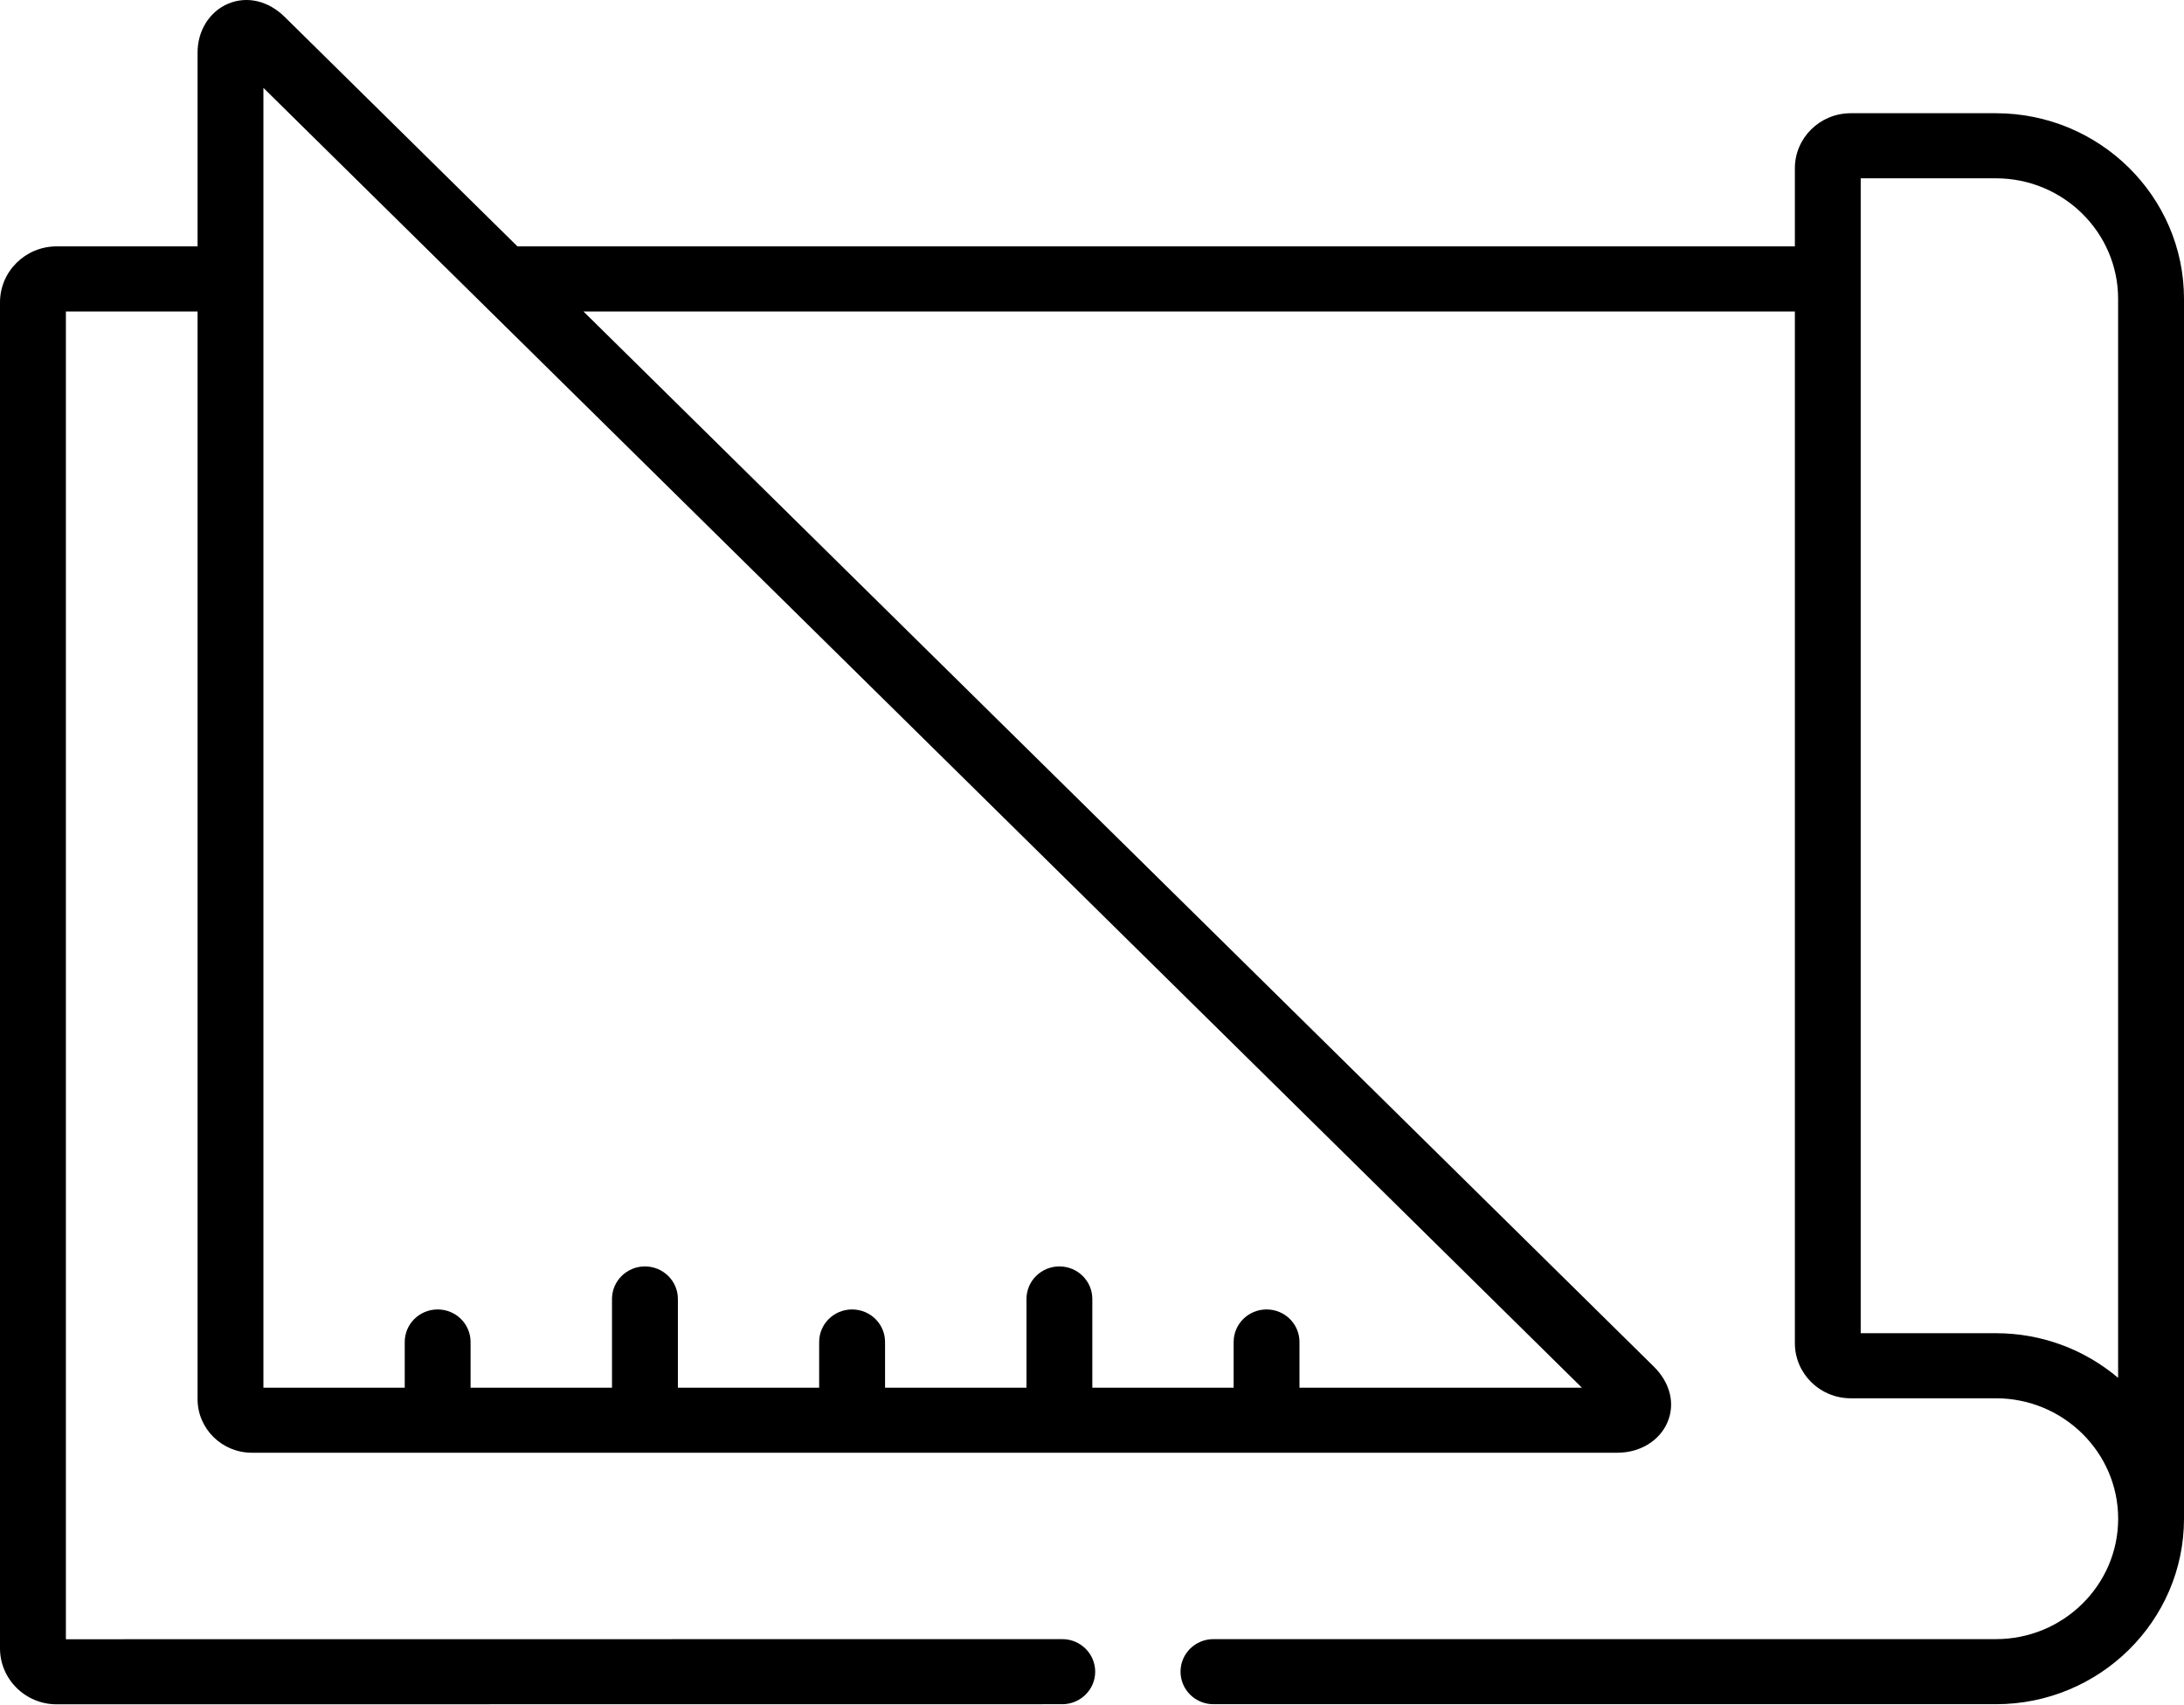
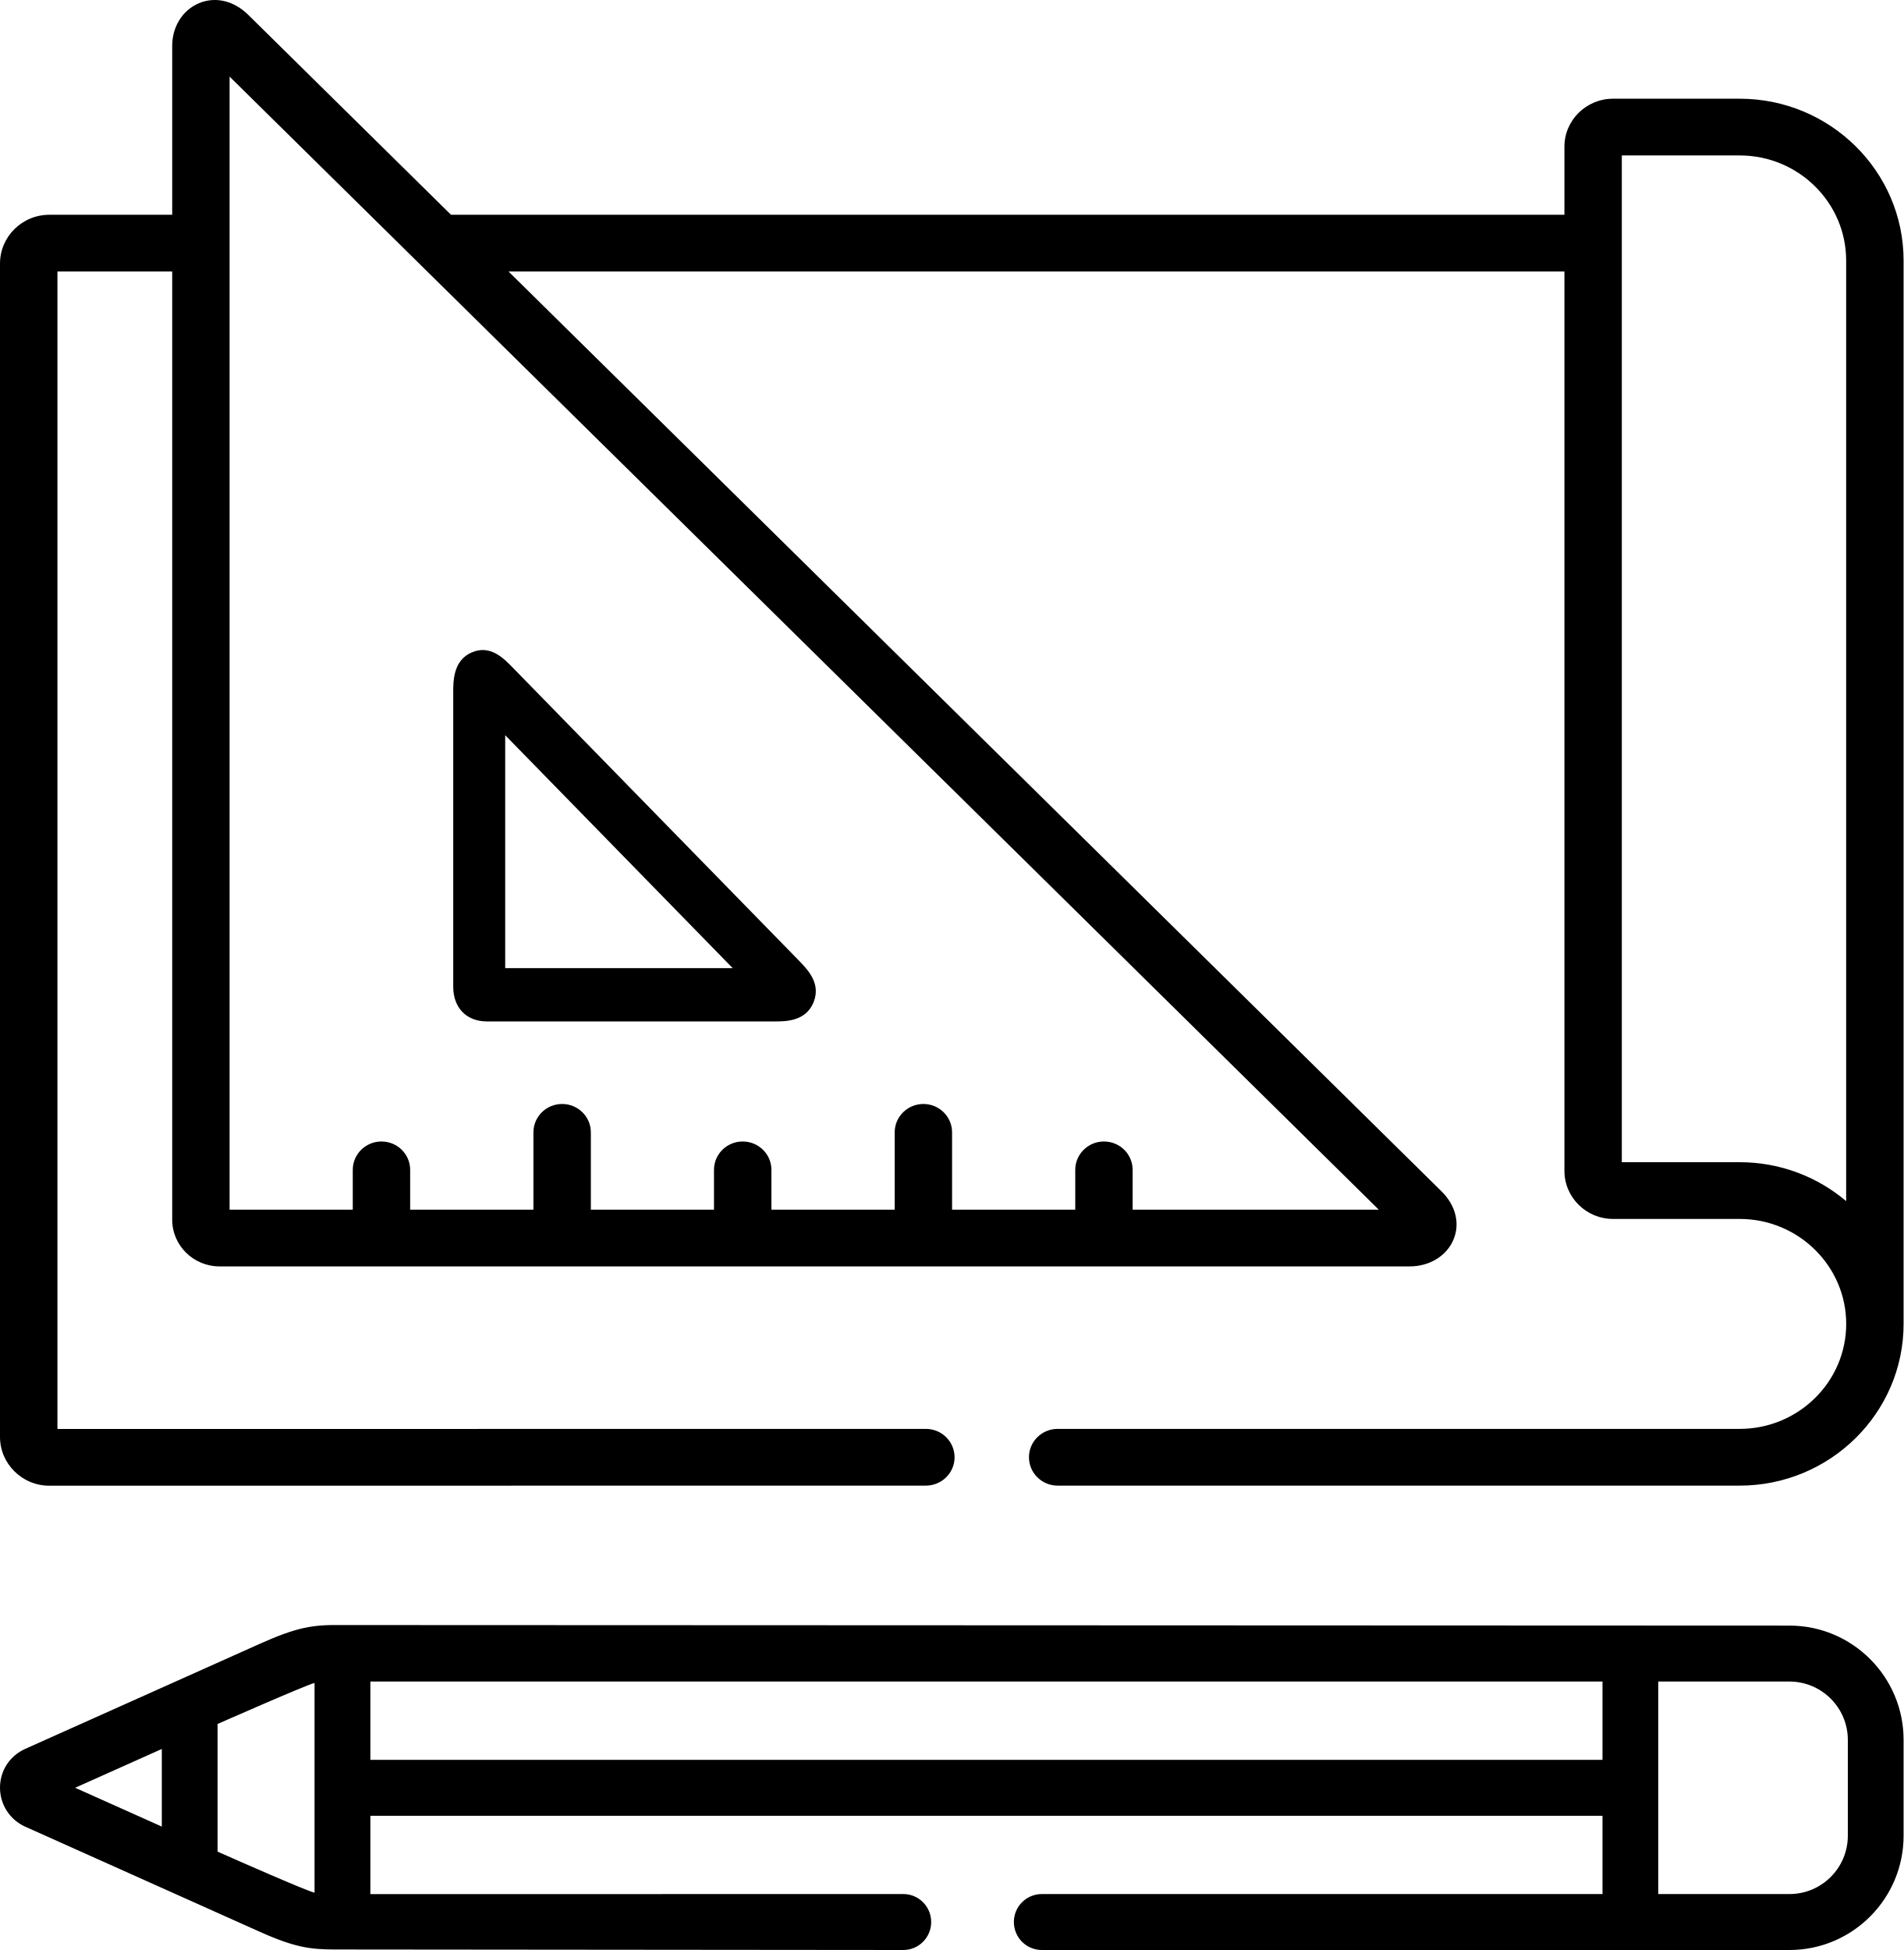
- <svg xmlns="http://www.w3.org/2000/svg" width="41" height="32" viewBox="0 0 41 32" fill="none">
+ <svg xmlns="http://www.w3.org/2000/svg" width="41" height="42" viewBox="0 0 41 42" fill="none">
+   <path fill-rule="evenodd" clip-rule="evenodd" d="M38.543 35.013C38.543 35.013 7.364 35.001 7.358 35.001C6.744 34.993 6.413 35.039 5.596 35.405L0.548 37.666C0.21 37.816 -0 38.137 3.65018e-07 38.505C0 38.869 0.216 39.199 0.546 39.345C2.201 40.088 5.596 41.608 5.596 41.608C6.36 41.95 6.692 41.989 7.235 41.989L19.456 42C19.788 42 20.056 41.73 20.056 41.397C20.056 41.065 19.788 40.795 19.456 40.795C19.456 40.795 8.026 40.795 7.977 40.796V39.109H34.515V40.795H22.438C22.106 40.795 21.837 41.065 21.837 41.397C21.837 41.73 22.106 42 22.438 42H38.543C39.898 42 41 40.896 41 39.539V37.474C41 36.117 39.898 35.013 38.543 35.013ZM3.485 37.67V39.342L2.907 39.083L2.907 39.083L2.907 39.083L2.907 39.083C2.477 38.891 2.048 38.699 1.618 38.506L3.485 37.67ZM4.686 37.132V39.881C5.125 40.077 6.597 40.724 6.775 40.766V36.248C6.597 36.289 4.686 37.132 4.686 37.132ZM7.977 37.904V36.218C8.026 36.218 8.077 36.218 8.131 36.218H34.515V37.904H7.977ZM38.543 40.795C39.235 40.795 39.799 40.232 39.799 39.539V37.474C39.799 36.782 39.235 36.218 38.543 36.218H35.716V40.795H38.543Z" fill="black" />
  <path fill-rule="evenodd" clip-rule="evenodd" d="M1.063 32L19.941 31.998C20.283 31.998 20.56 31.724 20.56 31.387C20.559 31.049 20.283 30.776 19.941 30.776L1.237 30.778V5.848H3.709V26.271C3.709 26.825 4.166 27.276 4.727 27.276H30.366C30.79 27.276 31.158 27.05 31.305 26.7C31.451 26.352 31.354 25.962 31.046 25.658L10.953 5.848H33.695V25.219C33.695 25.79 34.165 26.254 34.743 26.254H37.469C38.734 26.254 39.764 27.269 39.764 28.515C39.764 29.762 38.734 30.776 37.469 30.776H22.78C22.438 30.776 22.162 31.049 22.162 31.387C22.162 31.724 22.438 31.998 22.78 31.998H37.469C39.416 31.998 41 30.435 41 28.515V5.611C41 3.689 39.416 2.126 37.469 2.126H34.743C34.165 2.126 33.695 2.589 33.695 3.159V4.626H9.714L5.347 0.32C5.038 0.015 4.642 -0.079 4.287 0.068C3.933 0.215 3.706 0.579 3.709 0.992V4.626H1.062C0.477 4.626 0 5.097 0 5.677V30.949C0 31.528 0.477 32 1.063 32ZM34.931 3.348H37.469C38.734 3.348 39.763 4.363 39.763 5.611V25.87C39.146 25.348 38.344 25.032 37.469 25.032H34.931V3.348ZM29.697 26.055L4.945 1.65V26.055H7.598V25.197C7.598 24.859 7.875 24.586 8.216 24.586C8.558 24.586 8.834 24.859 8.834 25.197V26.055H11.489V24.389C11.489 24.052 11.766 23.778 12.107 23.778C12.449 23.778 12.726 24.052 12.726 24.389V26.055H15.378V25.197C15.378 24.859 15.655 24.586 15.996 24.586C16.338 24.586 16.615 24.859 16.615 25.197V26.055H19.27V24.389C19.27 24.052 19.547 23.778 19.888 23.778C20.23 23.778 20.506 24.052 20.506 24.389V26.055H23.159V25.197C23.159 24.859 23.436 24.586 23.777 24.586C24.119 24.586 24.395 24.859 24.395 25.197V26.055H29.697Z" fill="black" />
+   <path fill-rule="evenodd" clip-rule="evenodd" d="M16.688 22H10.489C10.047 22 9.762 21.707 9.762 21.254V14.906C9.762 14.666 9.762 14.22 10.165 14.05C10.561 13.882 10.847 14.176 11.055 14.391L17.192 20.674C17.401 20.888 17.686 21.181 17.523 21.587C17.356 22 16.921 22 16.688 22ZM15.781 20.852L10.881 15.835V20.852H15.781Z" fill="black" />
</svg>
